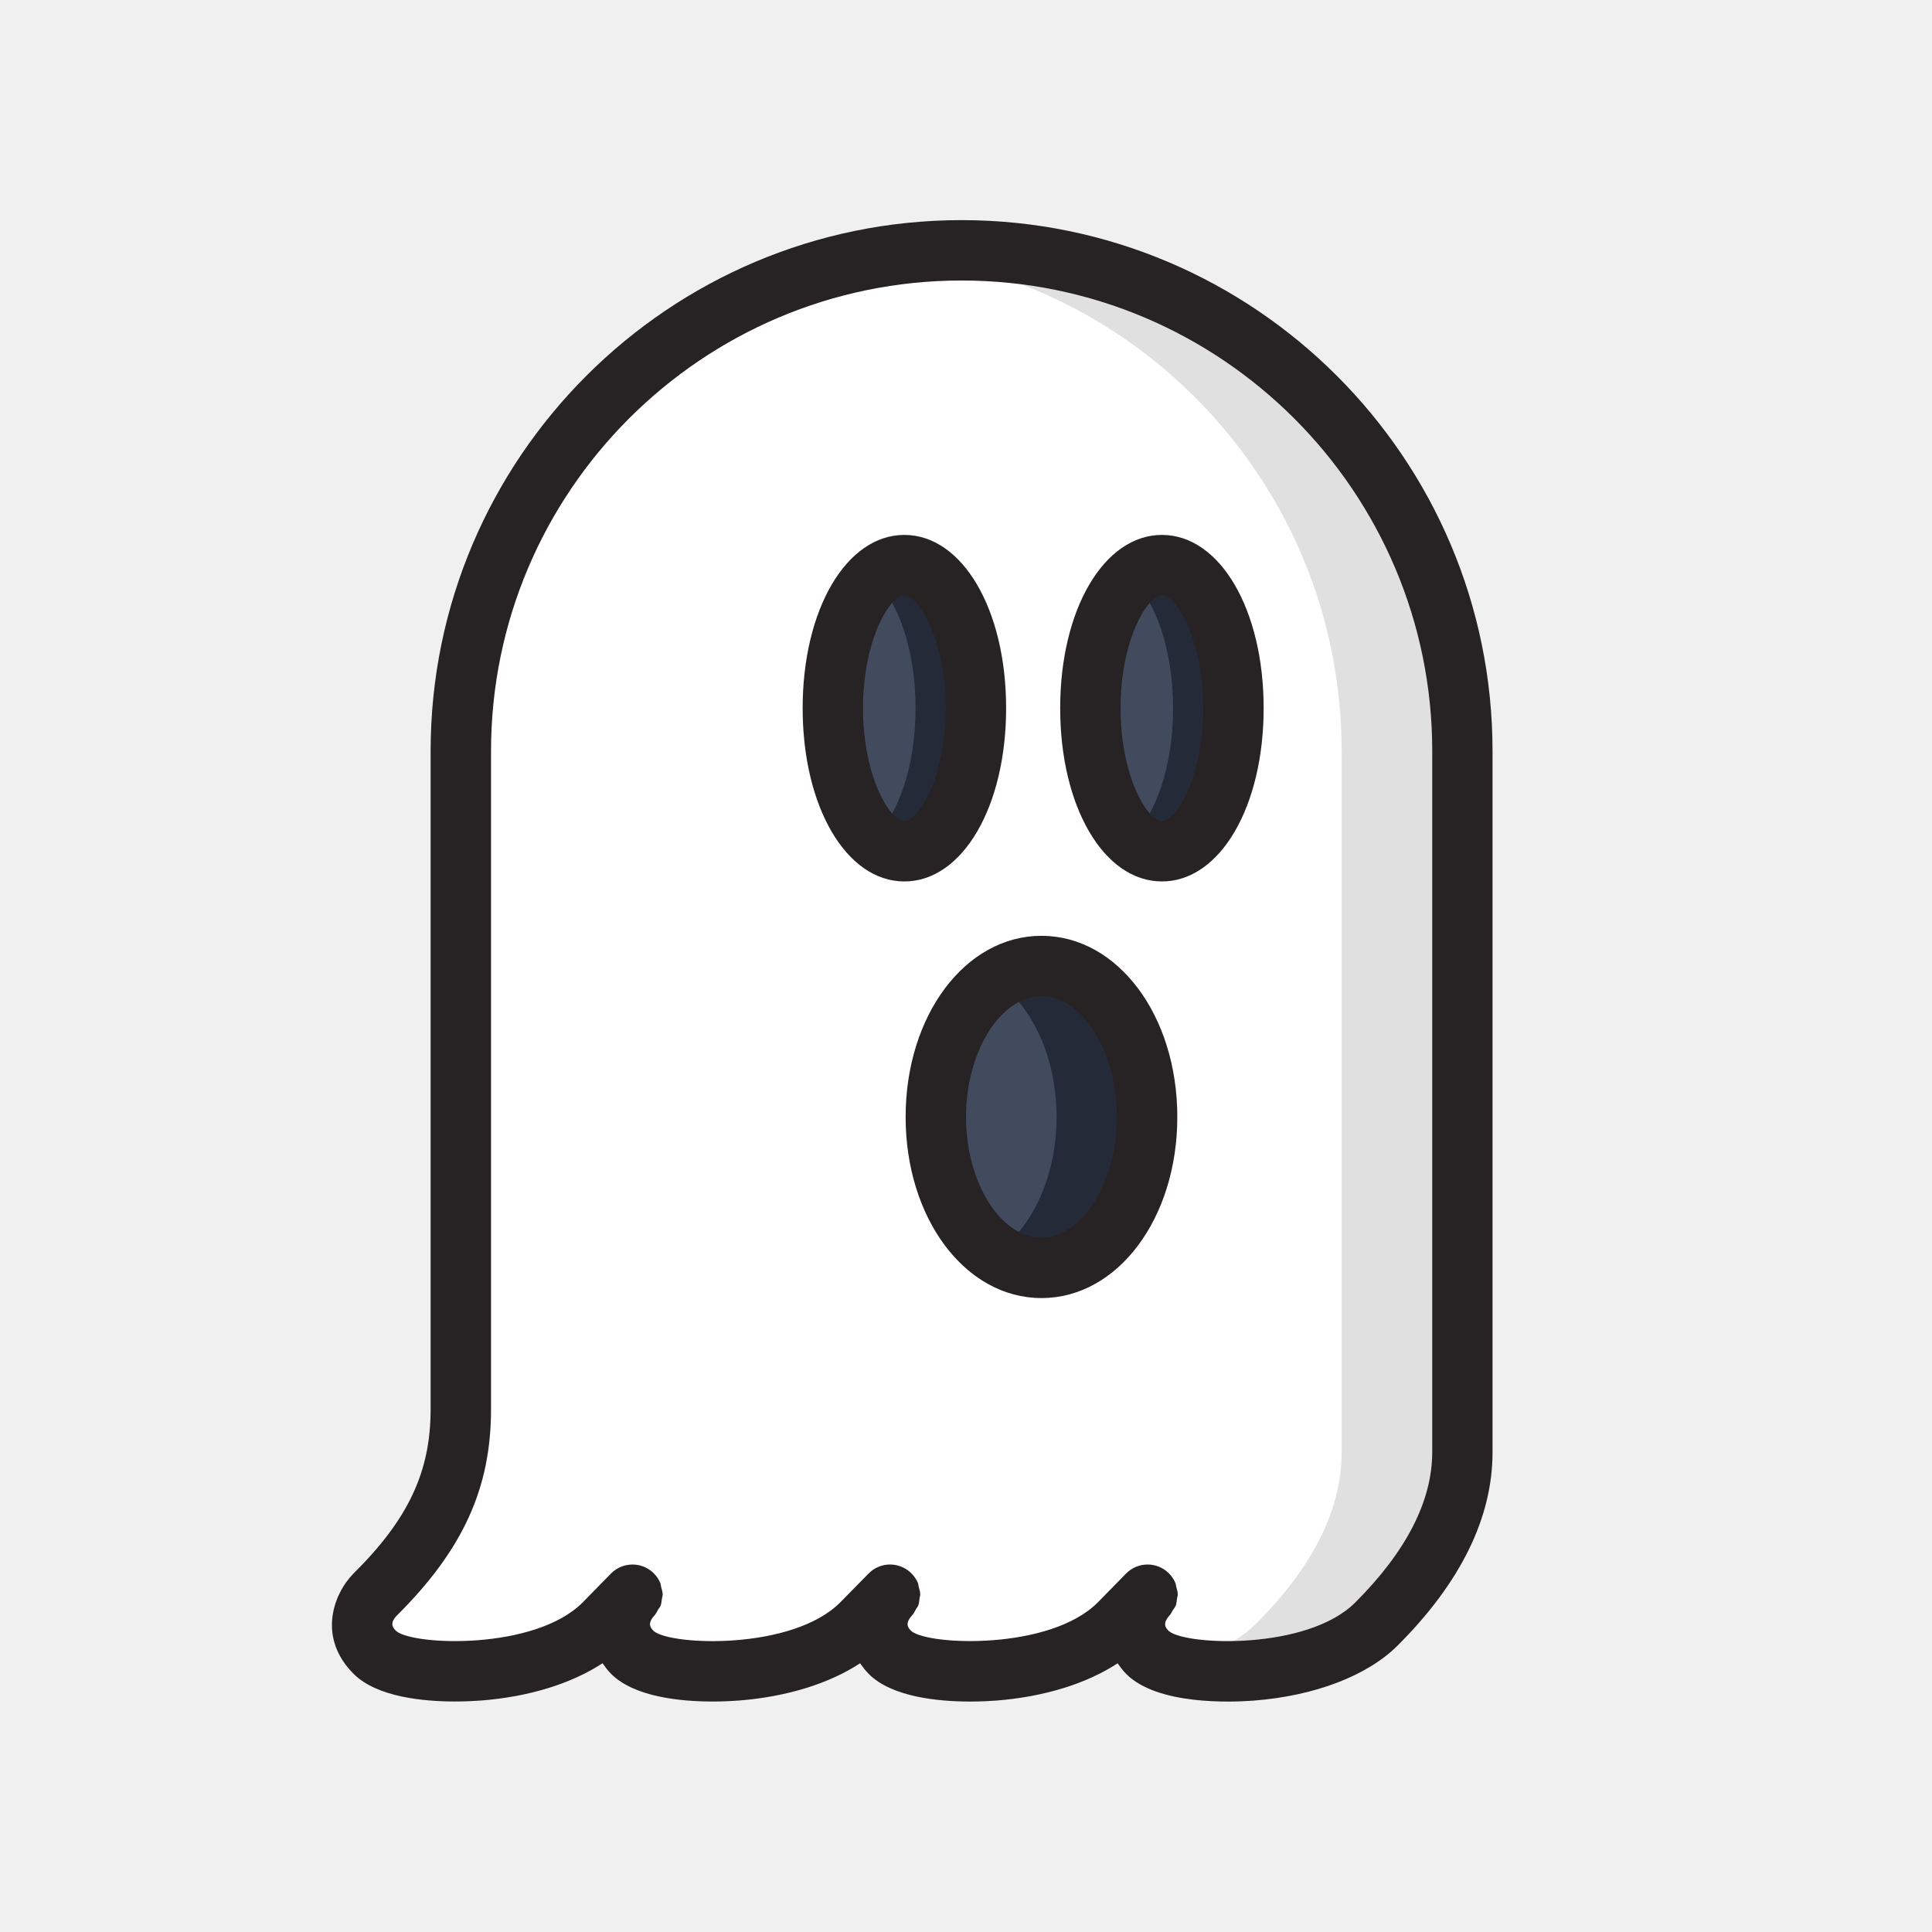
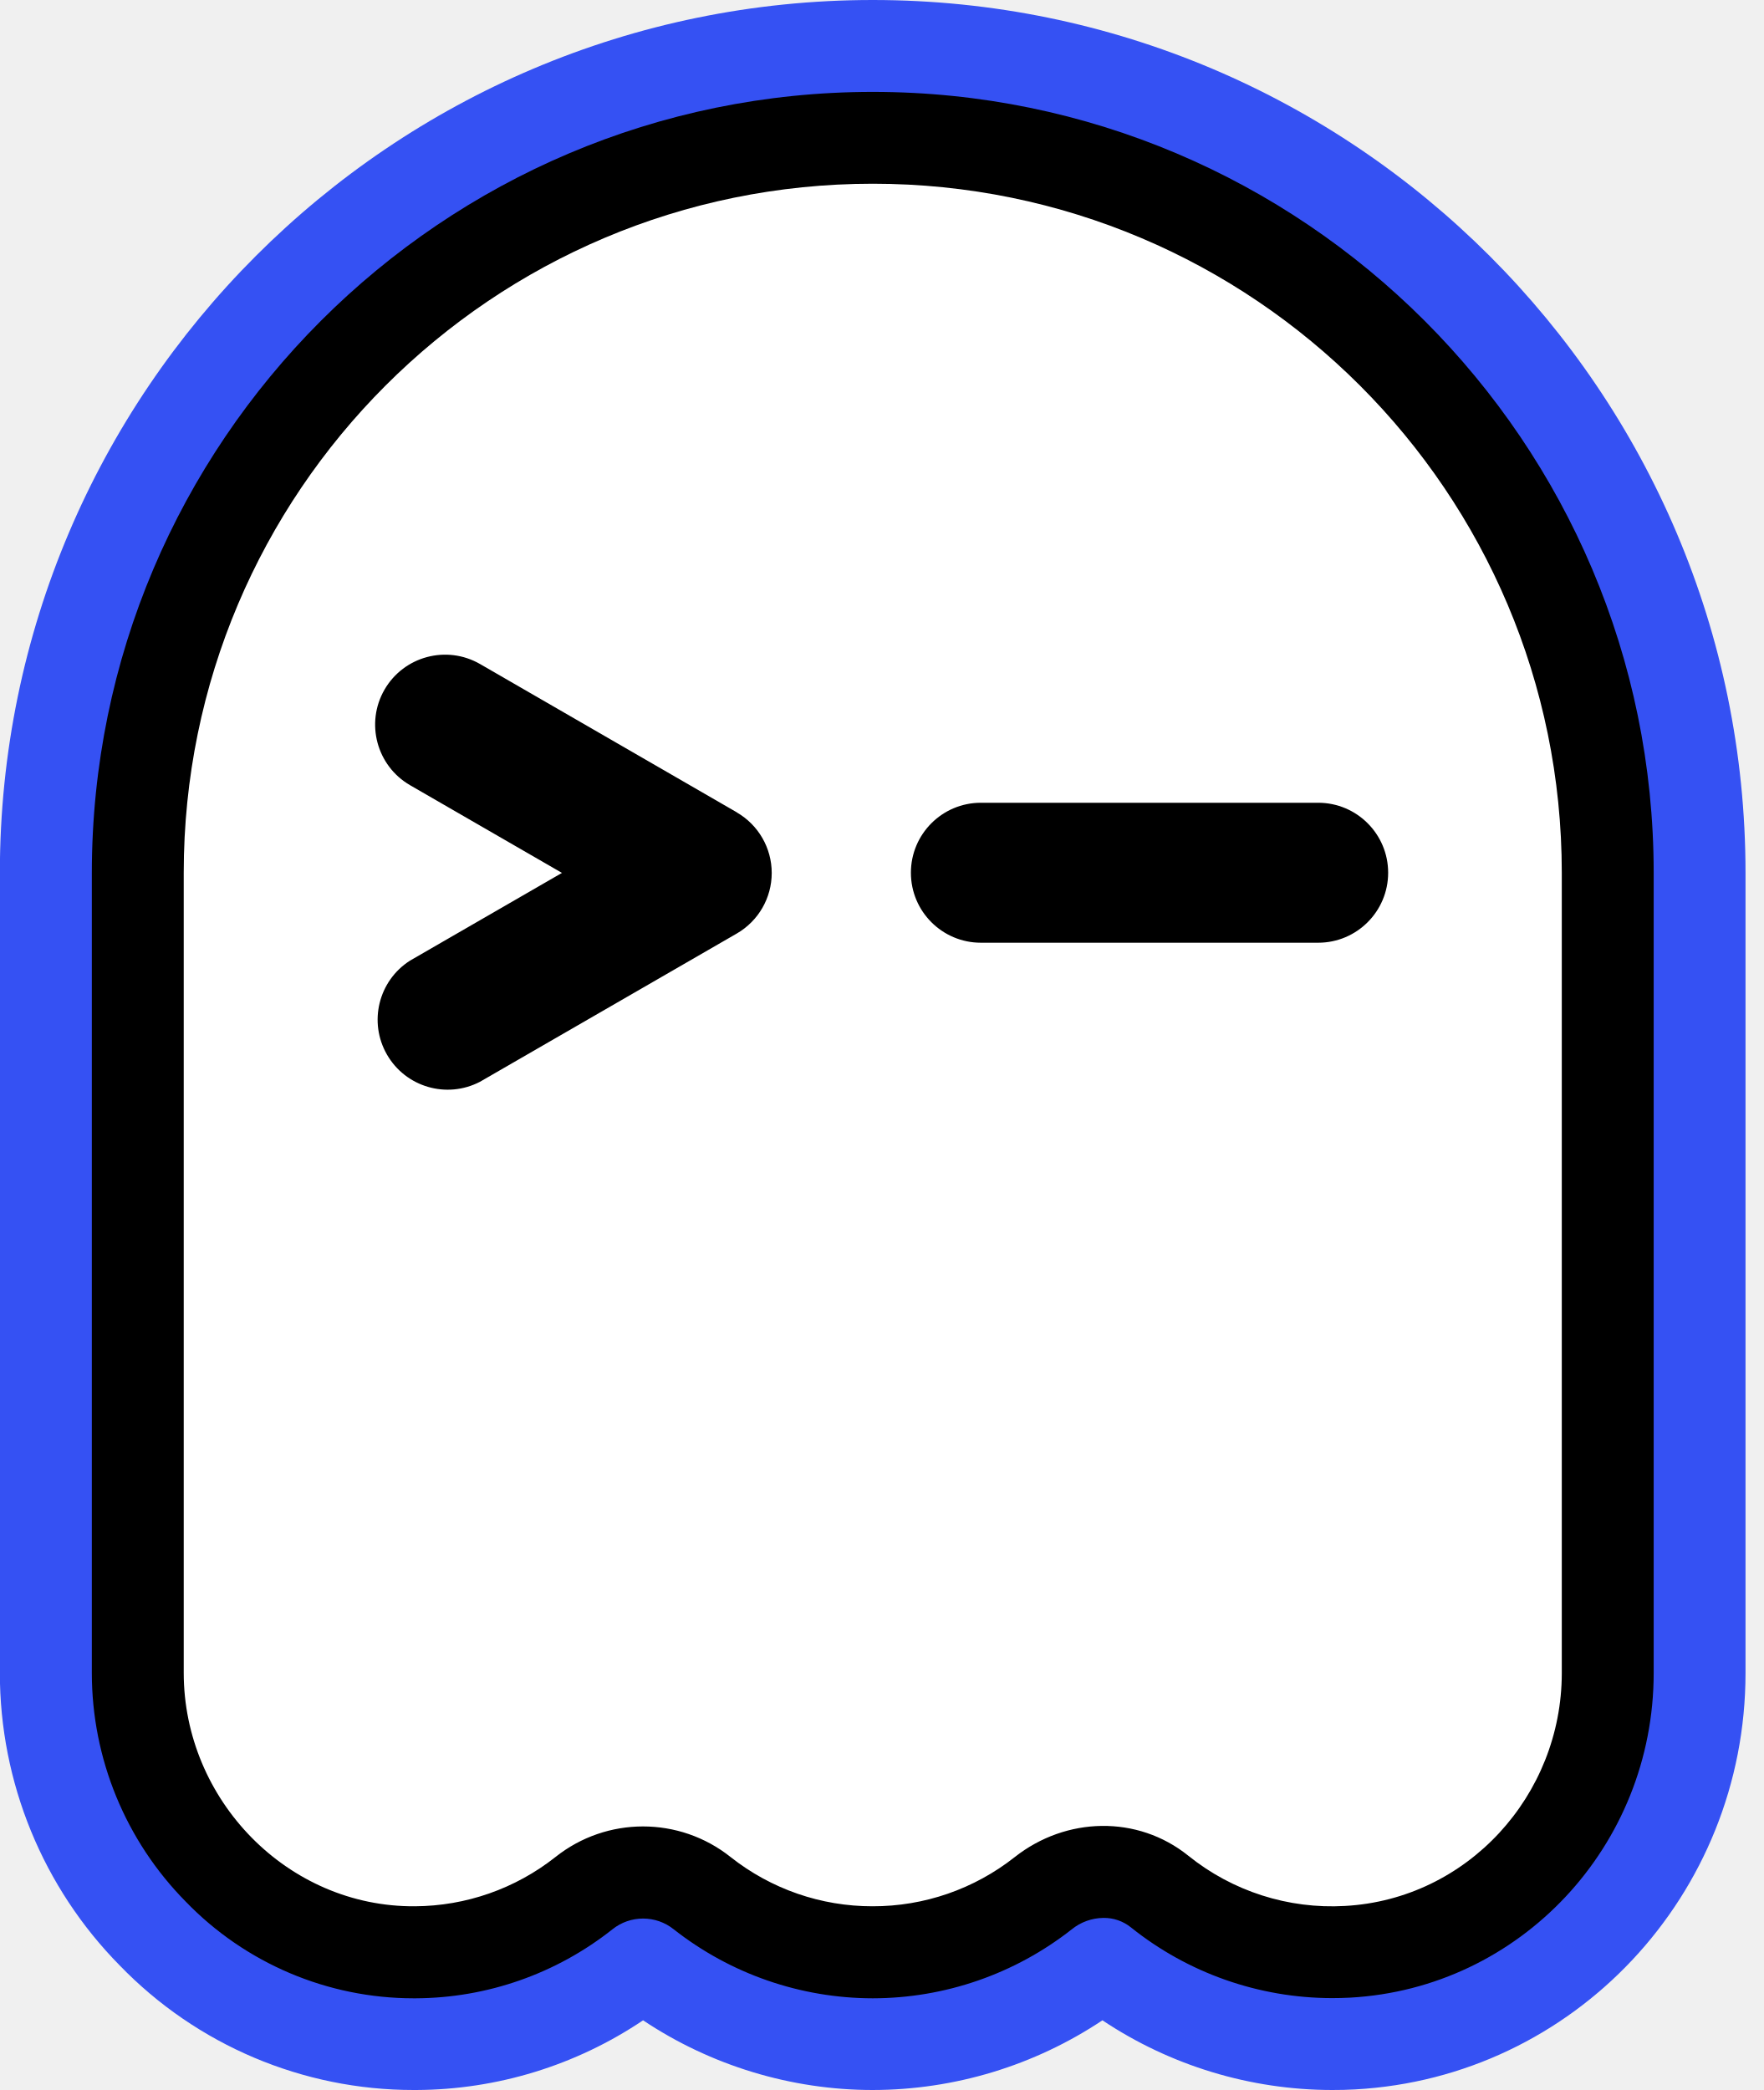
- <svg xmlns="http://www.w3.org/2000/svg" enable-background="new 0 0 64 64" height="64px" id="ghost" version="1.1" viewBox="0 0 64 64" width="64px" xml:space="preserve">
-   <path d="M20.952,52.828l-0.141,0.145l-0.807,0.821c-1.896,1.896-6.636,1.896-7.584,0.948  c-0.947-0.948,0-1.914,0-1.914c1.896-1.878,2.844-3.682,2.844-6.144v-7.584V24.882c0-9.163,7.428-16.59,16.589-16.59l0,0  c9.163,0,16.59,7.428,16.59,16.59v14.219c0,0,0,6.162,0,9.006c0,1.896-0.947,3.792-2.844,5.688  c-1.896,1.896-6.637,1.896-7.584,0.948s0-1.914,0-1.914c-1.767,1.505-3.142,2.766-5.517,2.766c-2.646,0-4.207-1.33-3.437-2.337  c-0.813,1.16-3.626,2.337-5.626,2.337C21.25,55.594,19.82,54.489,20.952,52.828z" fill="#FFFFFF" />
-   <path d="M31.854,8.292c-0.678,0-1.343,0.053-2,0.132c8.218,0.99,14.59,7.974,14.59,16.458v14.219  c0,0,0,6.162,0,9.006c0,1.896-0.947,3.792-2.844,5.688c-0.674,0.674-1.707,1.104-2.801,1.342c1.696,0.497,5.226,0.233,6.801-1.342  c1.896-1.896,2.844-3.791,2.844-5.688c0-2.844,0-9.006,0-9.006V24.882C48.444,15.719,41.018,8.292,31.854,8.292z" fill="#E0E0E0" />
-   <ellipse cx="34.5" cy="37" fill="#414B5D" rx="3.5" ry="5" />
-   <ellipse cx="29.959" cy="23.459" fill="#414B5D" rx="2.37" ry="4.74" />
-   <ellipse cx="38.49" cy="23.459" fill="#414B5D" rx="2.37" ry="4.74" />
-   <path d="M29.958,18.72c-0.358,0-0.694,0.171-0.999,0.456c0.808,0.755,1.37,2.383,1.37,4.283s-0.563,3.528-1.37,4.284  c0.305,0.285,0.641,0.456,0.999,0.456c1.311,0,2.371-2.122,2.371-4.74S31.269,18.72,29.958,18.72z" fill="#242A38" />
-   <path d="M38.491,18.72c-0.359,0-0.696,0.171-1.001,0.456c0.808,0.756,1.37,2.383,1.37,4.283s-0.563,3.528-1.37,4.284  c0.305,0.285,0.642,0.456,1.001,0.456c1.309,0,2.369-2.122,2.369-4.74S39.8,18.72,38.491,18.72z" fill="#242A38" />
-   <path d="M34.5,32c-0.539,0-1.044,0.188-1.5,0.5c1.179,0.804,2,2.509,2,4.5s-0.821,3.696-2,4.5  c0.456,0.312,0.961,0.5,1.5,0.5c1.933,0,3.5-2.238,3.5-5S36.433,32,34.5,32z" fill="#242A38" />
-   <path d="M31.854,7.292c-9.699,0-17.589,7.891-17.589,17.59v21.803c0,2.067-0.738,3.641-2.558,5.443  c-0.66,0.672-1.202,2.111,0.007,3.321c0.771,0.771,2.317,0.915,3.363,0.915c0.365,0,0.669-0.018,0.858-0.032  c1.592-0.123,3-0.563,4.025-1.235c0.085,0.119,0.17,0.237,0.285,0.353c0.771,0.771,2.318,0.915,3.363,0.915  c0.365,0,0.67-0.018,0.858-0.032c1.592-0.123,3.001-0.563,4.025-1.235c0.085,0.118,0.171,0.237,0.286,0.353  c0.77,0.771,2.317,0.915,3.362,0.915c0.365,0,0.669-0.018,0.857-0.032c1.592-0.123,3.001-0.563,4.026-1.235  c0.085,0.118,0.17,0.237,0.285,0.353c1.038,1.04,3.49,0.938,4.22,0.883c2.029-0.156,3.771-0.823,4.778-1.831  c2.081-2.08,3.137-4.231,3.137-6.395V24.882C49.444,15.183,41.554,7.292,31.854,7.292z M47.444,48.106  c0,1.613-0.858,3.289-2.551,4.98c-1.582,1.582-5.586,1.429-6.17,0.948c-0.1-0.1-0.235-0.236,0.018-0.519  c0.05-0.052,0.074-0.115,0.11-0.175c0.031-0.051,0.075-0.097,0.097-0.152c0.027-0.071,0.03-0.146,0.041-0.222  c0.007-0.052,0.027-0.101,0.026-0.153c-0.001-0.083-0.028-0.163-0.05-0.244c-0.012-0.043-0.01-0.088-0.027-0.129  c-0.05-0.119-0.124-0.23-0.222-0.327c-0.394-0.388-1.029-0.38-1.414,0.014l-0.94,0.959c-1.584,1.583-5.587,1.426-6.17,0.948  c-0.1-0.1-0.236-0.236,0.018-0.518c0.06-0.063,0.092-0.137,0.132-0.209c0.022-0.04,0.058-0.074,0.074-0.117  c0.031-0.079,0.036-0.163,0.046-0.246c0.005-0.044,0.023-0.086,0.022-0.129c-0.001-0.086-0.028-0.168-0.051-0.251  c-0.011-0.041-0.01-0.084-0.025-0.123c-0.05-0.119-0.124-0.231-0.222-0.327c-0.396-0.388-1.028-0.383-1.414,0.012l-0.943,0.96  c-1.583,1.584-5.587,1.429-6.17,0.948c-0.1-0.1-0.235-0.236,0.018-0.518c0.056-0.059,0.086-0.131,0.125-0.198  c0.025-0.044,0.063-0.083,0.082-0.129c0.028-0.073,0.031-0.15,0.042-0.228c0.007-0.05,0.026-0.098,0.025-0.148  c-0.001-0.082-0.028-0.162-0.05-0.242c-0.011-0.043-0.01-0.089-0.027-0.131c-0.05-0.119-0.124-0.23-0.222-0.327  c-0.395-0.388-1.028-0.38-1.414,0.014l-0.94,0.959c-1.583,1.583-5.586,1.428-6.169,0.948c-0.1-0.1-0.237-0.236-0.004-0.496  c2.201-2.181,3.141-4.23,3.141-6.854V24.882c0-8.597,6.994-15.59,15.589-15.59c8.597,0,15.59,6.994,15.59,15.59V48.106z" fill="#272223" />
-   <path d="M29.958,29.199c-1.921,0-3.369-2.468-3.369-5.74c0-3.271,1.448-5.739,3.369-5.739  c1.922,0,3.371,2.468,3.371,5.739C33.329,26.731,31.88,29.199,29.958,29.199z M29.958,19.72c-0.47,0-1.369,1.456-1.369,3.739  s0.899,3.74,1.369,3.74c0.471,0,1.371-1.457,1.371-3.74S30.429,19.72,29.958,19.72z" fill="#272223" />
-   <path d="M38.491,29.199c-1.922,0-3.371-2.468-3.371-5.74c0-3.271,1.449-5.739,3.371-5.739  c1.921,0,3.369,2.468,3.369,5.739C41.86,26.731,40.412,29.199,38.491,29.199z M38.491,19.72c-0.471,0-1.371,1.456-1.371,3.739  s0.9,3.74,1.371,3.74c0.47,0,1.369-1.457,1.369-3.74S38.961,19.72,38.491,19.72z" fill="#272223" />
-   <path d="M34.5,43c-2.523,0-4.5-2.636-4.5-6s1.977-6,4.5-6s4.5,2.636,4.5,6S37.023,43,34.5,43z M34.5,33  c-1.355,0-2.5,1.832-2.5,4s1.145,4,2.5,4s2.5-1.832,2.5-4S35.855,33,34.5,33z" fill="#272223" />
+ <svg xmlns="http://www.w3.org/2000/svg" fill="none" viewBox="0 0 27 32">
+   <path fill="#3551F3" d="M20.395 32a6.35 6.35 0 0 1-3.516-1.067A6.355 6.355 0 0 1 13.362 32c-1.249 0-2.48-.375-3.516-1.067A6.265 6.265 0 0 1 6.372 32h-.038a6.255 6.255 0 0 1-4.5-1.906 6.377 6.377 0 0 1-1.836-4.482v-12.25C0 5.995 5.994 0 13.362 0c7.369 0 13.363 5.994 13.363 13.363v12.253c0 3.393-2.626 6.192-5.978 6.375-.117.007-.234.009-.352.009Z" />
+   <path fill="#000" d="M20.395 30.593a4.932 4.932 0 0 1-3.08-1.083.656.656 0 0 0-.42-.145.784.784 0 0 0-.487.176 4.939 4.939 0 0 1-3.046 1.055 4.939 4.939 0 0 1-3.045-1.055.751.751 0 0 0-.942 0 4.883 4.883 0 0 1-3.01 1.055h-.033a4.852 4.852 0 0 1-3.49-1.482 4.982 4.982 0 0 1-1.436-3.498V13.367c0-6.597 5.364-11.96 11.957-11.96 6.592 0 11.956 5.363 11.956 11.956v12.253c0 2.645-2.042 4.827-4.65 4.97a5.342 5.342 0 0 1-.274.007Z" />
+   <path fill="#fff" d="M23.912 13.363v12.253c0 1.876-1.447 3.463-3.32 3.566a3.503 3.503 0 0 1-2.398-.769c-.778-.626-1.873-.598-2.658.021a3.5 3.5 0 0 1-2.176.753 3.494 3.494 0 0 1-2.173-.753 2.153 2.153 0 0 0-2.684 0 3.498 3.498 0 0 1-2.15.753c-1.948.014-3.54-1.627-3.54-3.575v-12.25c0-5.825 4.724-10.549 10.55-10.549 5.825 0 10.549 4.724 10.549 10.55Z" />
+   <path fill="#000" d="m11.28 12.437-3.93-2.27a1.072 1.072 0 0 0-1.463.392 1.072 1.072 0 0 0 .391 1.463l2.326 1.343-2.326 1.343a1.072 1.072 0 0 0 1.071 1.855l3.932-2.27a1.071 1.071 0 0 0 0-1.854v-.002ZM20.182 12.291h-5.164a1.071 1.071 0 1 0 0 2.143h5.164a1.071 1.071 0 1 0 0-2.143Z" />
</svg>
